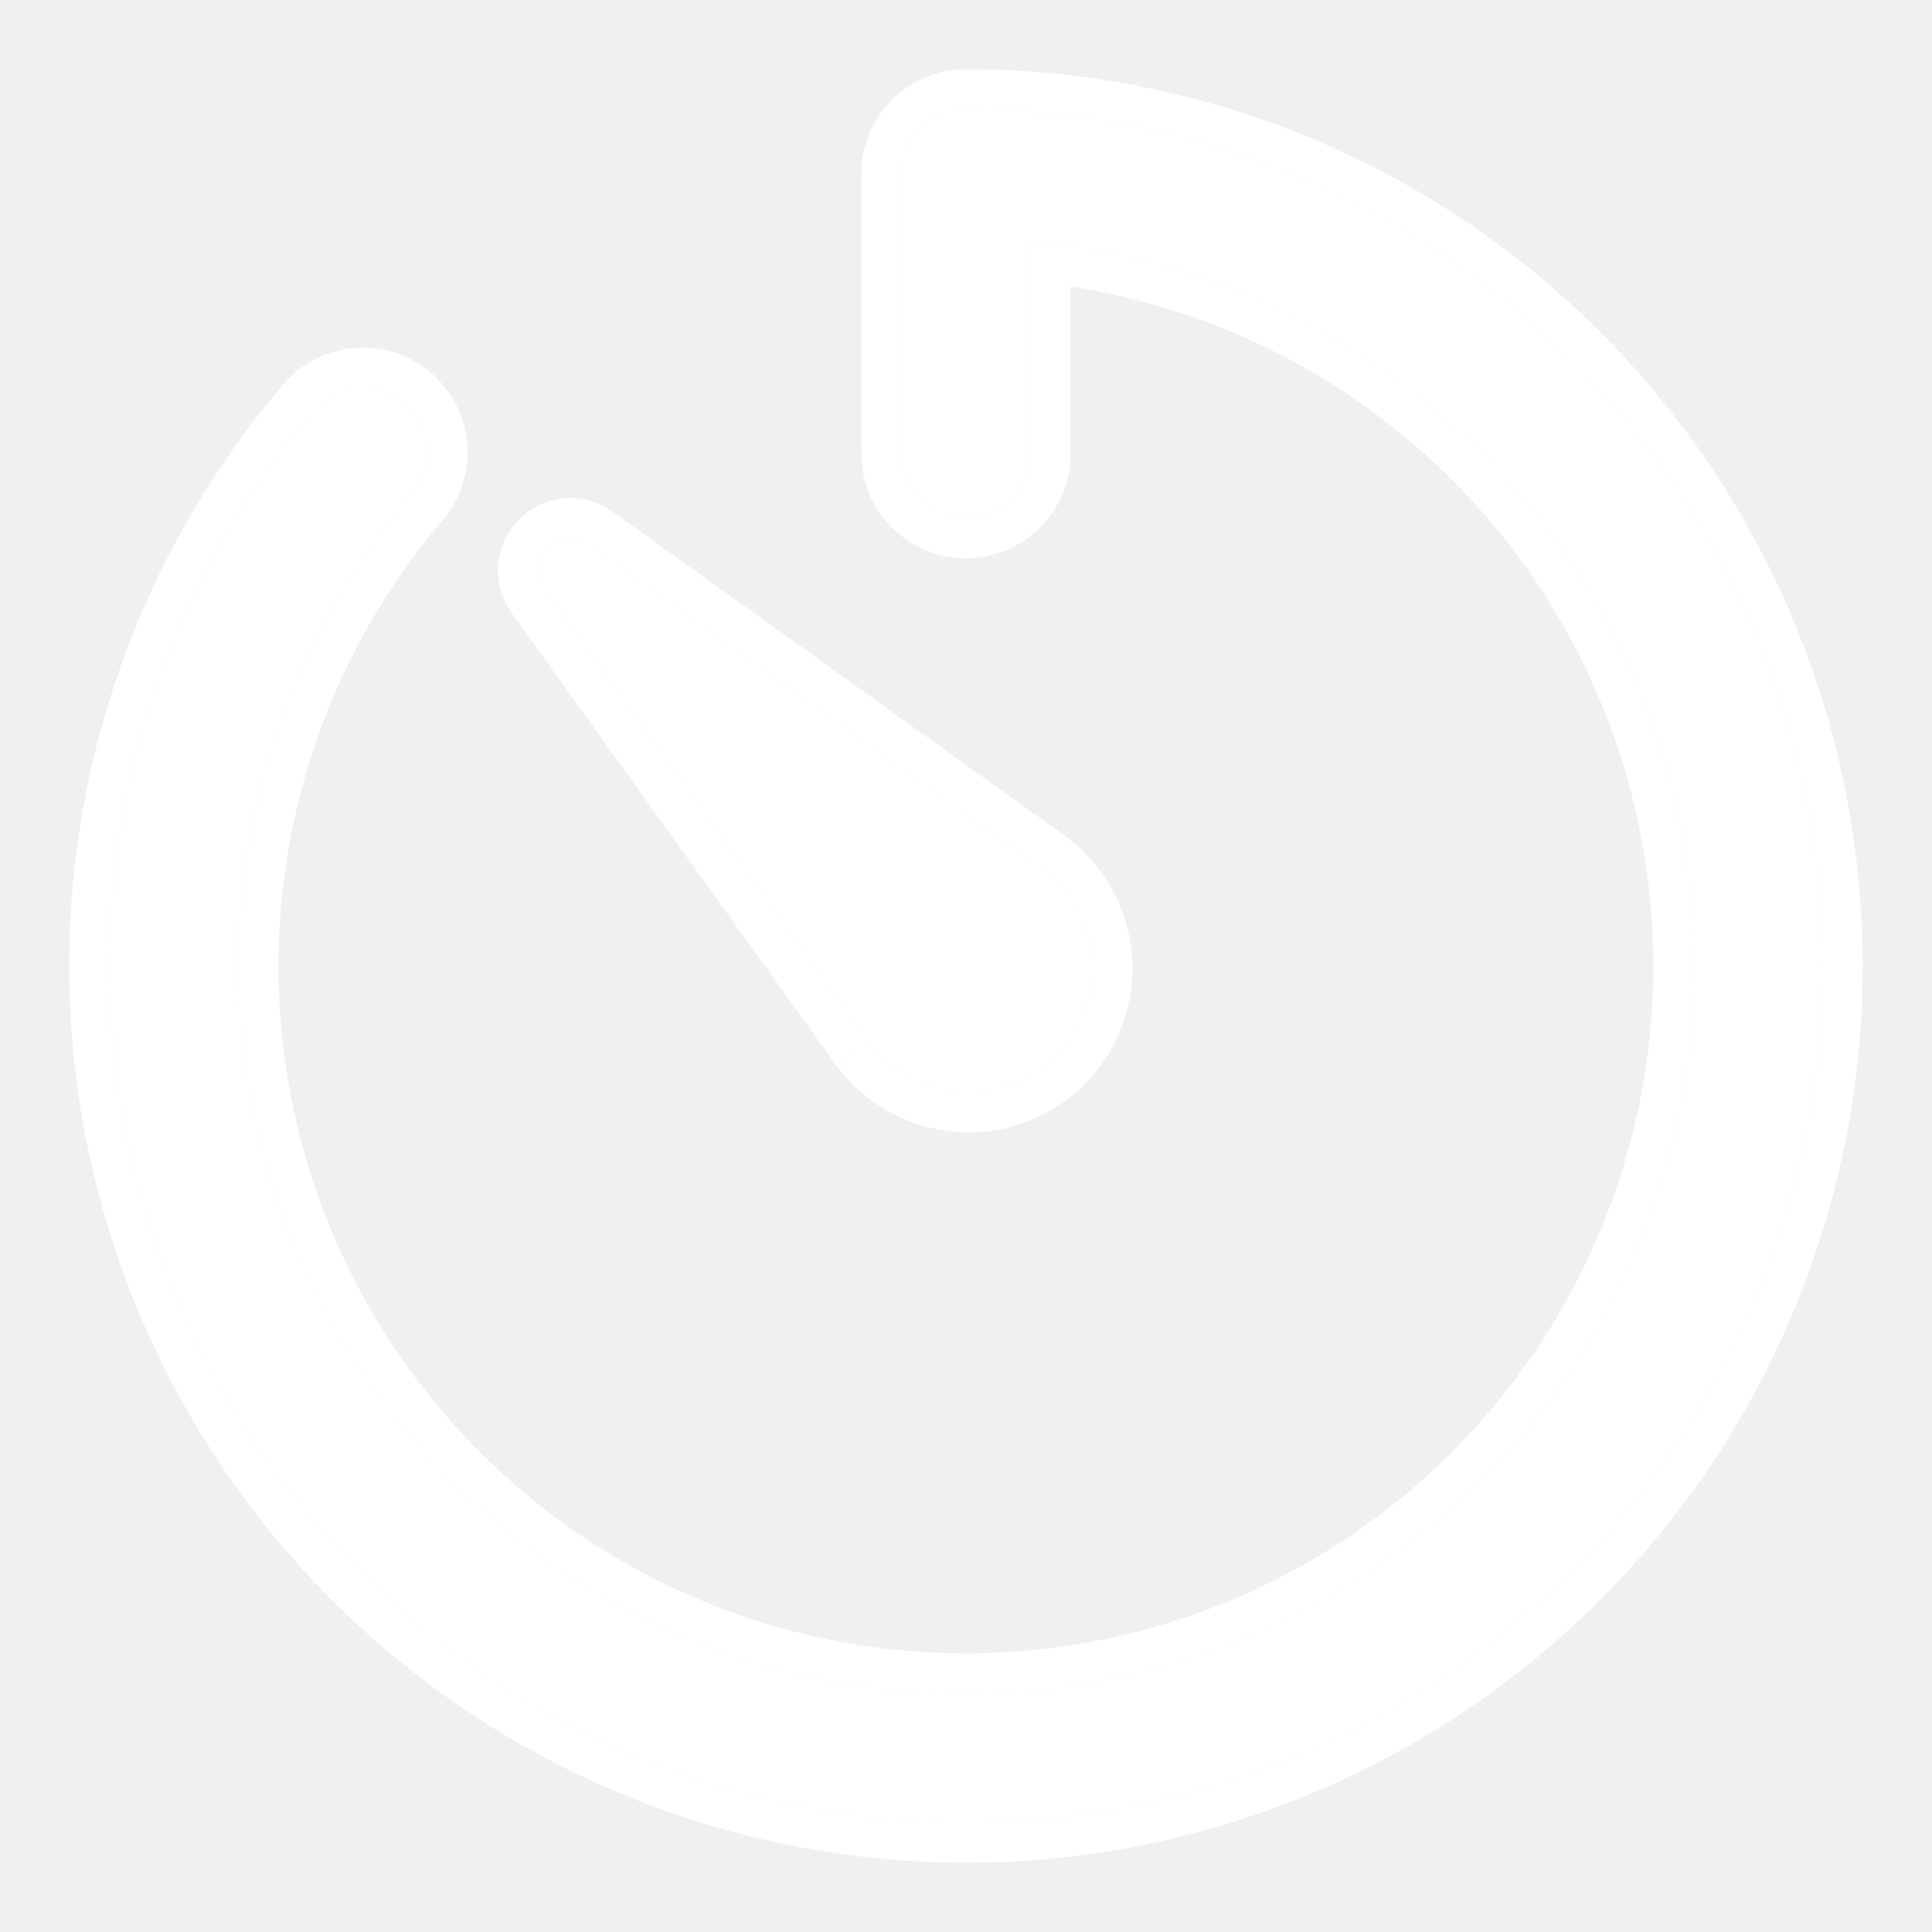
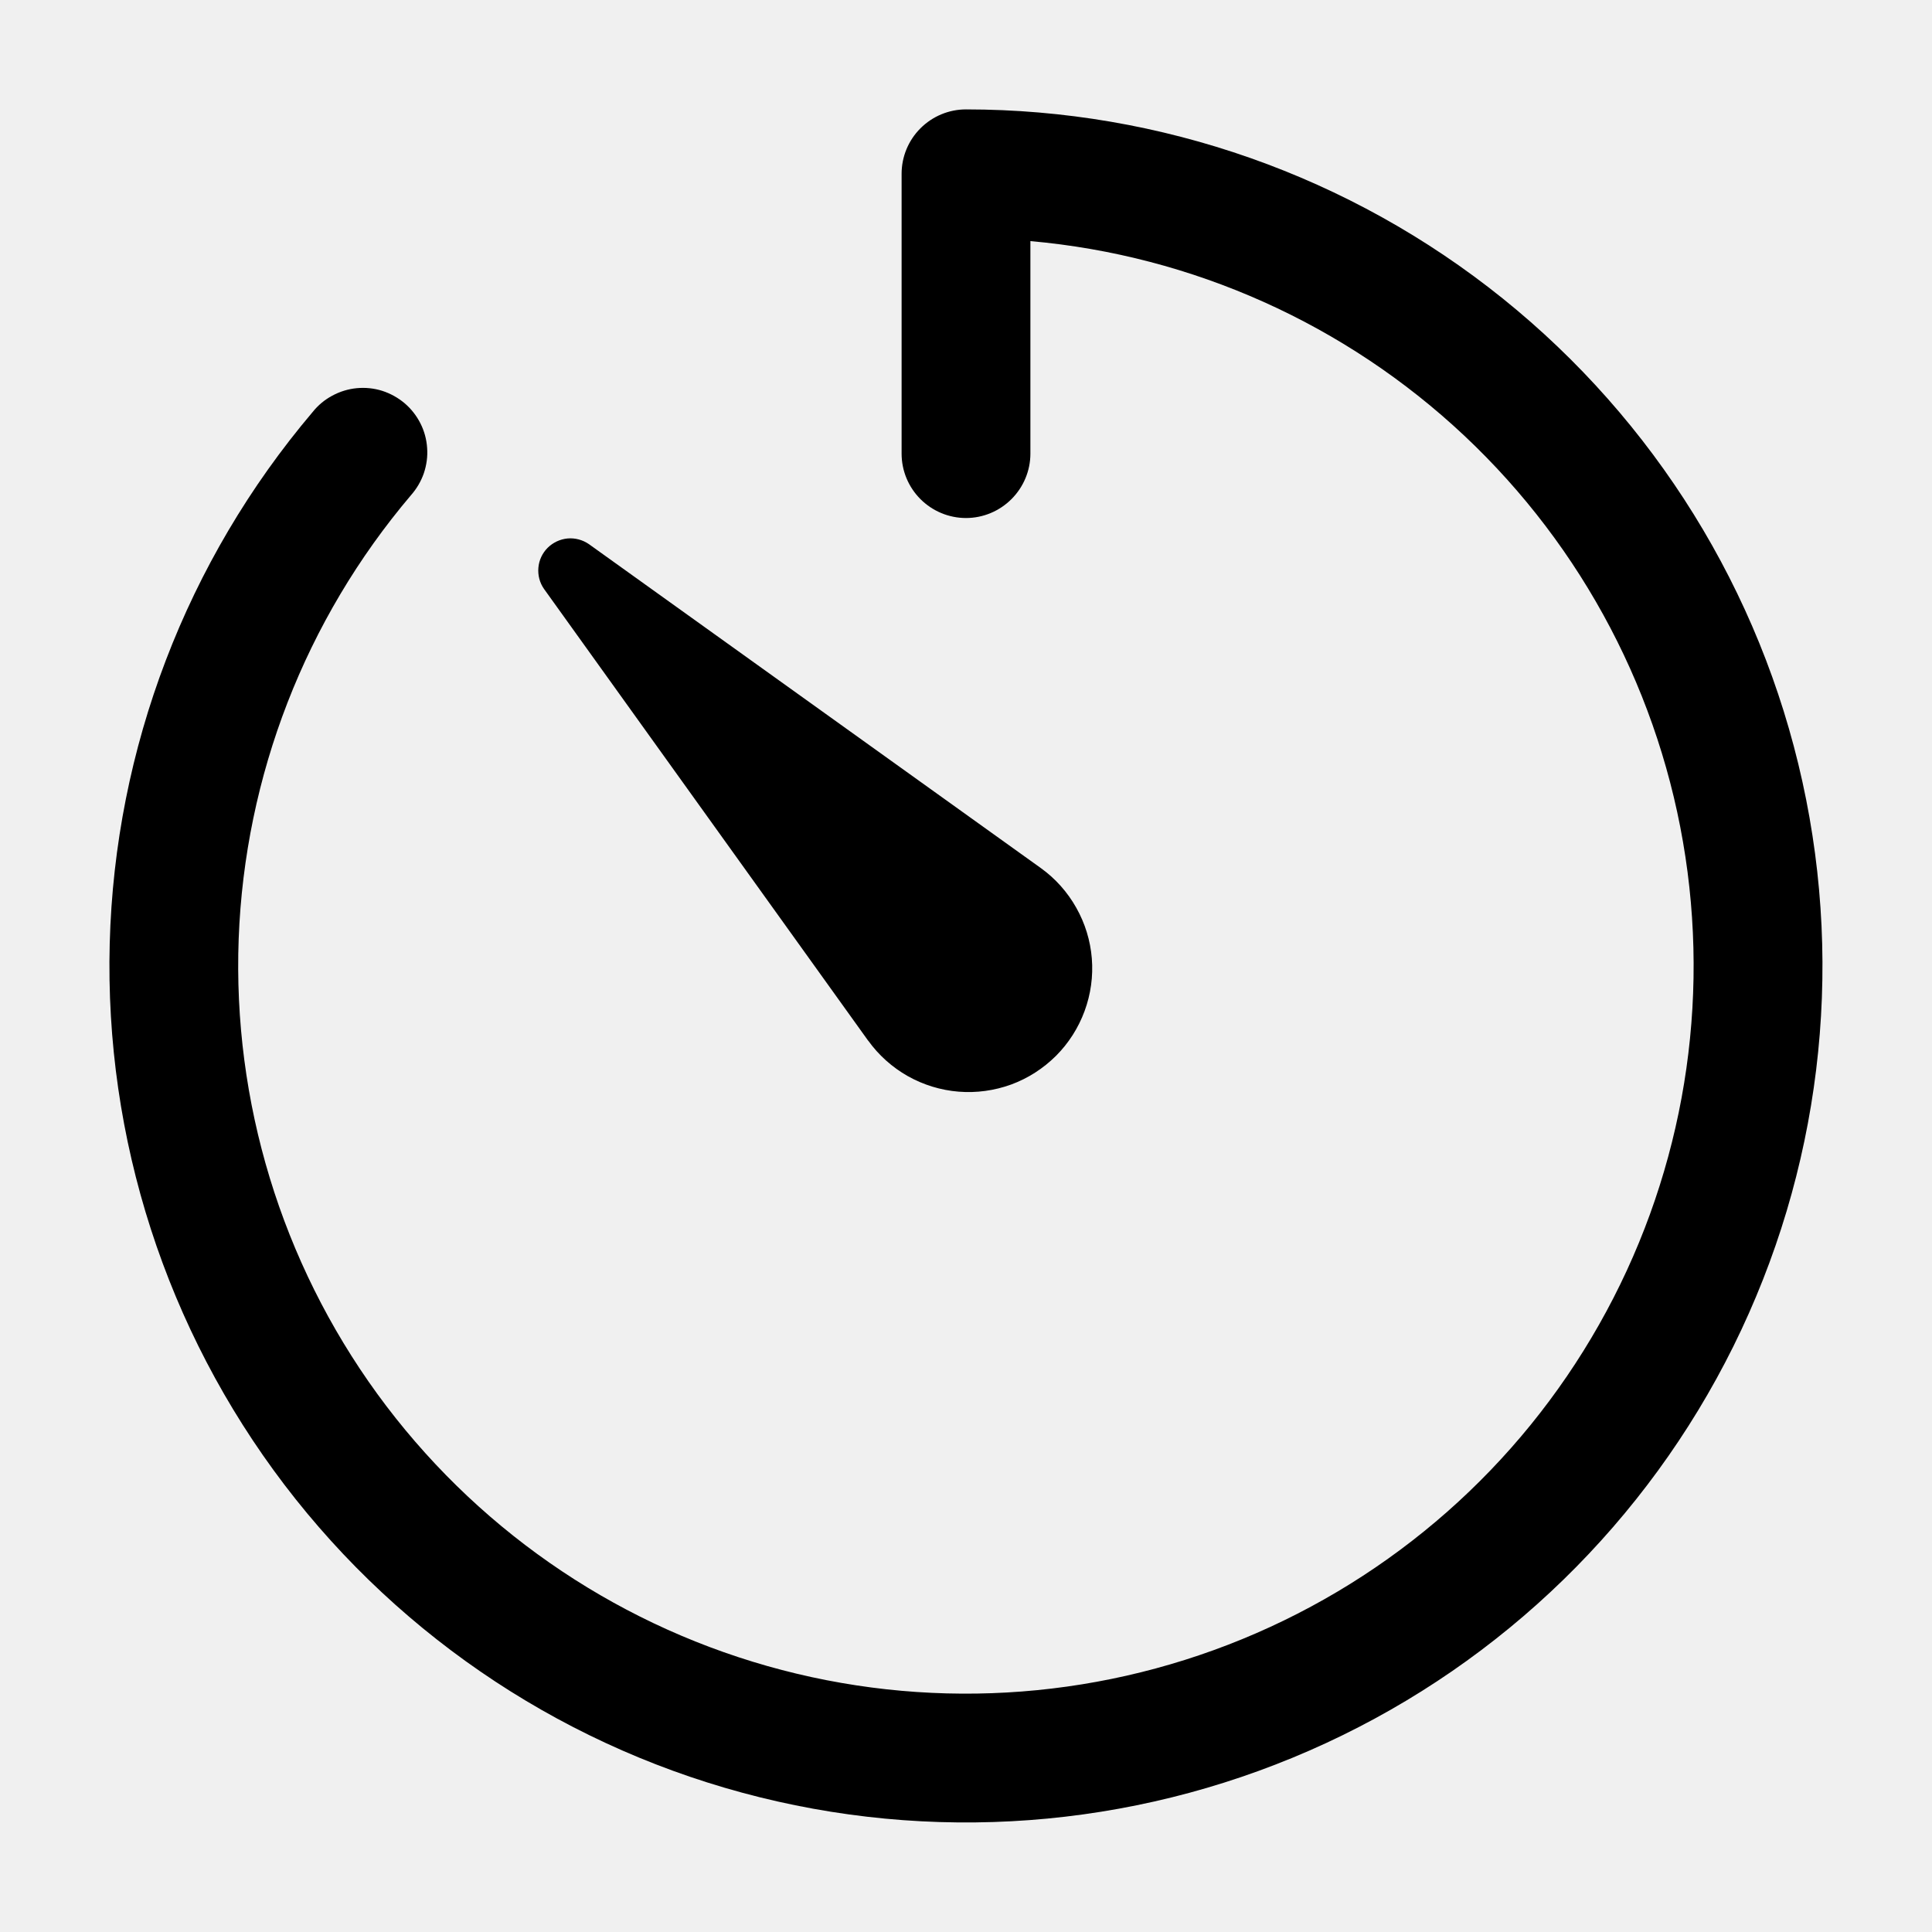
<svg xmlns="http://www.w3.org/2000/svg" width="24" height="24" viewBox="0 0 24 24" fill="none">
  <g clip-path="url(#clip0_853_10208)">
-     <mask id="path-1-outside-1_853_10208" maskUnits="userSpaceOnUse" x="0.359" y="0.359" width="23" height="23" fill="black">
-       <rect fill="white" x="0.359" y="0.359" width="23" height="23" />
+     <mask id="path-1-outside-1_853_10208" maskUnits="userSpaceOnUse" x="0.359" y="0.359" width="23" height="23" fill="currentColor">
+       <rect fill="currentColor" x="0.359" y="0.359" width="23" height="23" />
      <path fill-rule="evenodd" clip-rule="evenodd" d="M12 1.359C11.787 1.359 11.584 1.444 11.434 1.594C11.284 1.744 11.2 1.947 11.2 2.159V5.635C11.2 5.847 11.284 6.05 11.434 6.2C11.584 6.35 11.787 6.435 12 6.435C12.212 6.435 12.415 6.35 12.565 6.2C12.715 6.05 12.8 5.847 12.8 5.635V2.995C14.817 3.174 16.715 4.026 18.191 5.413C19.666 6.8 20.634 8.642 20.937 10.645C21.24 12.647 20.863 14.693 19.864 16.455C18.866 18.218 17.305 19.593 15.431 20.362C13.557 21.131 11.48 21.249 9.532 20.696C7.583 20.143 5.877 18.952 4.686 17.314C3.496 15.676 2.89 13.685 2.965 11.661C3.041 9.637 3.794 7.698 5.104 6.153C5.175 6.073 5.23 5.98 5.265 5.879C5.299 5.778 5.314 5.671 5.306 5.565C5.299 5.458 5.271 5.354 5.222 5.258C5.174 5.163 5.107 5.078 5.026 5.009C4.944 4.94 4.85 4.888 4.748 4.855C4.646 4.823 4.539 4.812 4.432 4.822C4.326 4.832 4.222 4.864 4.128 4.915C4.034 4.965 3.951 5.034 3.884 5.118C2.317 6.967 1.427 9.295 1.363 11.719C1.299 14.142 2.065 16.515 3.533 18.444C5.001 20.372 7.084 21.742 9.437 22.326C11.79 22.91 14.271 22.673 16.471 21.654C18.671 20.636 20.456 18.896 21.533 16.724C22.609 14.552 22.912 12.078 22.39 9.71C21.869 7.343 20.554 5.224 18.665 3.706C16.775 2.187 14.424 1.359 12 1.359ZM10.784 12.927L6.758 7.316C6.704 7.239 6.68 7.146 6.688 7.052C6.696 6.959 6.737 6.871 6.803 6.805C6.87 6.739 6.957 6.698 7.051 6.689C7.144 6.681 7.238 6.706 7.315 6.759L12.929 10.783C13.11 10.913 13.26 11.081 13.369 11.275C13.479 11.469 13.545 11.684 13.563 11.906C13.581 12.128 13.55 12.351 13.473 12.56C13.396 12.769 13.275 12.959 13.118 13.116C12.96 13.273 12.771 13.395 12.562 13.472C12.353 13.548 12.13 13.579 11.908 13.561C11.686 13.543 11.471 13.477 11.277 13.368C11.083 13.258 10.915 13.108 10.785 12.927" />
    </mask>
-     <path fill-rule="evenodd" clip-rule="evenodd" d="M12 1.359C11.787 1.359 11.584 1.444 11.434 1.594C11.284 1.744 11.2 1.947 11.2 2.159V5.635C11.2 5.847 11.284 6.05 11.434 6.2C11.584 6.35 11.787 6.435 12 6.435C12.212 6.435 12.415 6.35 12.565 6.2C12.715 6.05 12.8 5.847 12.8 5.635V2.995C14.817 3.174 16.715 4.026 18.191 5.413C19.666 6.8 20.634 8.642 20.937 10.645C21.24 12.647 20.863 14.693 19.864 16.455C18.866 18.218 17.305 19.593 15.431 20.362C13.557 21.131 11.48 21.249 9.532 20.696C7.583 20.143 5.877 18.952 4.686 17.314C3.496 15.676 2.89 13.685 2.965 11.661C3.041 9.637 3.794 7.698 5.104 6.153C5.175 6.073 5.23 5.98 5.265 5.879C5.299 5.778 5.314 5.671 5.306 5.565C5.299 5.458 5.271 5.354 5.222 5.258C5.174 5.163 5.107 5.078 5.026 5.009C4.944 4.94 4.85 4.888 4.748 4.855C4.646 4.823 4.539 4.812 4.432 4.822C4.326 4.832 4.222 4.864 4.128 4.915C4.034 4.965 3.951 5.034 3.884 5.118C2.317 6.967 1.427 9.295 1.363 11.719C1.299 14.142 2.065 16.515 3.533 18.444C5.001 20.372 7.084 21.742 9.437 22.326C11.79 22.91 14.271 22.673 16.471 21.654C18.671 20.636 20.456 18.896 21.533 16.724C22.609 14.552 22.912 12.078 22.39 9.71C21.869 7.343 20.554 5.224 18.665 3.706C16.775 2.187 14.424 1.359 12 1.359ZM10.784 12.927L6.758 7.316C6.704 7.239 6.68 7.146 6.688 7.052C6.696 6.959 6.737 6.871 6.803 6.805C6.87 6.739 6.957 6.698 7.051 6.689C7.144 6.681 7.238 6.706 7.315 6.759L12.929 10.783C13.11 10.913 13.26 11.081 13.369 11.275C13.479 11.469 13.545 11.684 13.563 11.906C13.581 12.128 13.55 12.351 13.473 12.56C13.396 12.769 13.275 12.959 13.118 13.116C12.96 13.273 12.771 13.395 12.562 13.472C12.353 13.548 12.13 13.579 11.908 13.561C11.686 13.543 11.471 13.477 11.277 13.368C11.083 13.258 10.915 13.108 10.785 12.927" fill="white" />
-     <path d="M12 1.359L12 0.859H12V1.359ZM12.8 2.995L12.844 2.497L12.3 2.448V2.995H12.8ZM5.104 6.153L4.731 5.819L4.722 5.83L5.104 6.153ZM3.884 5.118L4.266 5.441L4.274 5.431L3.884 5.118ZM6.758 7.316L6.348 7.602L6.352 7.608L6.758 7.316ZM7.315 6.759L7.606 6.353L7.6 6.349L7.315 6.759ZM12.929 10.783L13.221 10.378L13.22 10.377L12.929 10.783ZM12 1.359V0.859C11.655 0.859 11.324 0.996 11.08 1.24L11.434 1.594L11.787 1.947C11.844 1.891 11.92 1.859 12 1.859V1.359ZM11.434 1.594L11.08 1.24C10.836 1.484 10.7 1.815 10.7 2.159H11.2H11.7C11.7 2.08 11.731 2.003 11.787 1.947L11.434 1.594ZM11.2 2.159H10.7V5.635H11.2H11.7V2.159H11.2ZM11.2 5.635H10.7C10.7 5.979 10.836 6.31 11.08 6.554L11.434 6.2L11.787 5.847C11.731 5.79 11.7 5.714 11.7 5.635H11.2ZM11.434 6.2L11.08 6.554C11.324 6.798 11.655 6.935 12 6.935V6.435V5.935C11.92 5.935 11.844 5.903 11.787 5.847L11.434 6.2ZM12 6.435V6.935C12.344 6.935 12.675 6.798 12.919 6.554L12.565 6.2L12.212 5.847C12.155 5.903 12.079 5.935 12 5.935V6.435ZM12.565 6.2L12.919 6.554C13.163 6.31 13.3 5.979 13.3 5.635H12.8H12.3C12.3 5.714 12.268 5.79 12.212 5.847L12.565 6.2ZM12.8 5.635H13.3V2.995H12.8H12.3V5.635H12.8ZM12.8 2.995L12.755 3.493C14.661 3.662 16.455 4.467 17.849 5.777L18.191 5.413L18.533 5.048C16.976 3.584 14.973 2.686 12.844 2.497L12.8 2.995ZM18.191 5.413L17.849 5.777C19.242 7.087 20.156 8.828 20.442 10.72L20.937 10.645L21.431 10.57C21.111 8.457 20.091 6.512 18.533 5.048L18.191 5.413ZM20.937 10.645L20.442 10.72C20.729 12.611 20.372 14.544 19.429 16.209L19.864 16.455L20.299 16.702C21.353 14.842 21.751 12.683 21.431 10.57L20.937 10.645ZM19.864 16.455L19.429 16.209C18.486 17.873 17.011 19.173 15.241 19.9L15.431 20.362L15.621 20.825C17.598 20.013 19.246 18.561 20.299 16.702L19.864 16.455ZM15.431 20.362L15.241 19.9C13.471 20.626 11.509 20.737 9.668 20.215L9.532 20.696L9.395 21.177C11.451 21.76 13.644 21.636 15.621 20.825L15.431 20.362ZM9.532 20.696L9.668 20.215C7.828 19.693 6.216 18.568 5.091 17.02L4.686 17.314L4.282 17.608C5.538 19.337 7.339 20.594 9.395 21.177L9.532 20.696ZM4.686 17.314L5.091 17.02C3.966 15.472 3.393 13.592 3.465 11.68L2.965 11.661L2.466 11.643C2.386 13.778 3.025 15.879 4.282 17.608L4.686 17.314ZM2.965 11.661L3.465 11.68C3.536 9.768 4.248 7.936 5.485 6.476L5.104 6.153L4.722 5.83C3.34 7.46 2.545 9.507 2.466 11.643L2.965 11.661ZM5.104 6.153L5.476 6.487C5.592 6.358 5.681 6.206 5.737 6.042L5.265 5.879L4.792 5.716C4.779 5.754 4.758 5.789 4.731 5.819L5.104 6.153ZM5.265 5.879L5.737 6.042C5.794 5.878 5.817 5.704 5.805 5.531L5.306 5.565L4.807 5.598C4.81 5.638 4.805 5.679 4.792 5.716L5.265 5.879ZM5.306 5.565L5.805 5.531C5.793 5.357 5.747 5.188 5.669 5.033L5.222 5.258L4.776 5.484C4.794 5.519 4.805 5.558 4.807 5.598L5.306 5.565ZM5.222 5.258L5.669 5.033C5.59 4.878 5.482 4.74 5.35 4.628L5.026 5.009L4.702 5.39C4.733 5.416 4.758 5.448 4.776 5.484L5.222 5.258ZM5.026 5.009L5.35 4.628C5.217 4.515 5.064 4.431 4.898 4.378L4.748 4.855L4.598 5.332C4.636 5.345 4.672 5.364 4.702 5.39L5.026 5.009ZM4.748 4.855L4.898 4.378C4.732 4.326 4.558 4.308 4.385 4.325L4.432 4.822L4.48 5.32C4.52 5.316 4.56 5.32 4.598 5.332L4.748 4.855ZM4.432 4.822L4.385 4.325C4.212 4.341 4.044 4.392 3.891 4.475L4.128 4.915L4.366 5.355C4.401 5.336 4.44 5.324 4.48 5.32L4.432 4.822ZM4.128 4.915L3.891 4.475C3.738 4.557 3.603 4.669 3.495 4.805L3.884 5.118L4.274 5.431C4.299 5.4 4.33 5.374 4.366 5.355L4.128 4.915ZM3.884 5.118L3.503 4.794C1.861 6.73 0.93 9.168 0.863 11.706L1.363 11.719L1.863 11.732C1.924 9.423 2.772 7.203 4.266 5.441L3.884 5.118ZM1.363 11.719L0.863 11.706C0.796 14.243 1.598 16.727 3.135 18.746L3.533 18.444L3.931 18.141C2.531 16.302 1.802 14.041 1.863 11.732L1.363 11.719ZM3.533 18.444L3.135 18.746C4.672 20.766 6.853 22.2 9.316 22.811L9.437 22.326L9.557 21.841C7.315 21.284 5.33 19.979 3.931 18.141L3.533 18.444ZM9.437 22.326L9.316 22.811C11.78 23.423 14.378 23.174 16.681 22.108L16.471 21.654L16.261 21.201C14.164 22.171 11.799 22.397 9.557 21.841L9.437 22.326ZM16.471 21.654L16.681 22.108C18.984 21.041 20.854 19.22 21.981 16.946L21.533 16.724L21.085 16.502C20.059 18.572 18.357 20.23 16.261 21.201L16.471 21.654ZM21.533 16.724L21.981 16.946C23.108 14.672 23.425 12.081 22.878 9.603L22.39 9.71L21.902 9.818C22.399 12.074 22.111 14.432 21.085 16.502L21.533 16.724ZM22.39 9.71L22.878 9.603C22.332 7.124 20.956 4.906 18.978 3.316L18.665 3.706L18.352 4.096C20.152 5.543 21.405 7.562 21.902 9.818L22.39 9.71ZM18.665 3.706L18.978 3.316C17 1.726 14.538 0.859 12 0.859L12 1.359L12 1.859C14.31 1.859 16.551 2.648 18.352 4.096L18.665 3.706ZM10.784 12.927L11.19 12.636L7.164 7.025L6.758 7.316L6.352 7.608L10.377 13.219L10.784 12.927ZM6.758 7.316L7.168 7.031C7.182 7.05 7.188 7.073 7.186 7.097L6.688 7.052L6.19 7.008C6.171 7.218 6.227 7.428 6.348 7.602L6.758 7.316ZM6.688 7.052L7.186 7.097C7.184 7.12 7.174 7.142 7.157 7.158L6.803 6.805L6.45 6.451C6.301 6.601 6.209 6.798 6.19 7.008L6.688 7.052ZM6.803 6.805L7.157 7.158C7.14 7.175 7.119 7.185 7.095 7.187L7.051 6.689L7.007 6.191C6.796 6.21 6.599 6.302 6.45 6.451L6.803 6.805ZM7.051 6.689L7.095 7.187C7.072 7.189 7.048 7.183 7.029 7.17L7.315 6.759L7.6 6.349C7.427 6.228 7.217 6.173 7.007 6.191L7.051 6.689ZM7.315 6.759L7.024 7.166L12.638 11.19L12.929 10.783L13.22 10.377L7.606 6.353L7.315 6.759ZM12.929 10.783L12.637 11.189C12.759 11.277 12.86 11.39 12.934 11.521L13.369 11.275L13.805 11.029C13.66 10.772 13.461 10.55 13.221 10.378L12.929 10.783ZM13.369 11.275L12.934 11.521C13.008 11.652 13.052 11.797 13.064 11.946L13.563 11.906L14.061 11.866C14.037 11.572 13.95 11.286 13.805 11.029L13.369 11.275ZM13.563 11.906L13.064 11.946C13.076 12.096 13.056 12.246 13.004 12.387L13.473 12.56L13.943 12.732C14.044 12.456 14.085 12.16 14.061 11.866L13.563 11.906ZM13.473 12.56L13.004 12.387C12.952 12.528 12.87 12.656 12.764 12.762L13.118 13.116L13.471 13.47C13.68 13.261 13.841 13.009 13.943 12.732L13.473 12.56ZM13.118 13.116L12.764 12.762C12.658 12.869 12.53 12.95 12.389 13.002L12.562 13.472L12.734 13.941C13.011 13.839 13.263 13.678 13.471 13.47L13.118 13.116ZM12.562 13.472L12.389 13.002C12.248 13.054 12.098 13.075 11.948 13.062L11.908 13.561L11.868 14.059C12.162 14.083 12.457 14.043 12.734 13.941L12.562 13.472ZM11.908 13.561L11.948 13.062C11.799 13.05 11.653 13.006 11.523 12.932L11.277 13.368L11.031 13.803C11.288 13.948 11.573 14.036 11.868 14.059L11.908 13.561ZM11.277 13.368L11.523 12.932C11.392 12.858 11.279 12.757 11.191 12.635L10.785 12.927L10.379 13.22C10.552 13.459 10.774 13.658 11.031 13.803L11.277 13.368Z" fill="white" mask="url(#path-1-outside-1_853_10208)" />
+     <path fill-rule="evenodd" clip-rule="evenodd" d="M12 1.359C11.787 1.359 11.584 1.444 11.434 1.594C11.284 1.744 11.2 1.947 11.2 2.159V5.635C11.2 5.847 11.284 6.05 11.434 6.2C11.584 6.35 11.787 6.435 12 6.435C12.212 6.435 12.415 6.35 12.565 6.2C12.715 6.05 12.8 5.847 12.8 5.635V2.995C14.817 3.174 16.715 4.026 18.191 5.413C19.666 6.8 20.634 8.642 20.937 10.645C21.24 12.647 20.863 14.693 19.864 16.455C18.866 18.218 17.305 19.593 15.431 20.362C13.557 21.131 11.48 21.249 9.532 20.696C7.583 20.143 5.877 18.952 4.686 17.314C3.496 15.676 2.89 13.685 2.965 11.661C3.041 9.637 3.794 7.698 5.104 6.153C5.175 6.073 5.23 5.98 5.265 5.879C5.299 5.778 5.314 5.671 5.306 5.565C5.299 5.458 5.271 5.354 5.222 5.258C5.174 5.163 5.107 5.078 5.026 5.009C4.944 4.94 4.85 4.888 4.748 4.855C4.646 4.823 4.539 4.812 4.432 4.822C4.326 4.832 4.222 4.864 4.128 4.915C4.034 4.965 3.951 5.034 3.884 5.118C2.317 6.967 1.427 9.295 1.363 11.719C1.299 14.142 2.065 16.515 3.533 18.444C5.001 20.372 7.084 21.742 9.437 22.326C11.79 22.91 14.271 22.673 16.471 21.654C18.671 20.636 20.456 18.896 21.533 16.724C22.609 14.552 22.912 12.078 22.39 9.71C21.869 7.343 20.554 5.224 18.665 3.706C16.775 2.187 14.424 1.359 12 1.359ZM10.784 12.927L6.758 7.316C6.704 7.239 6.68 7.146 6.688 7.052C6.696 6.959 6.737 6.871 6.803 6.805C6.87 6.739 6.957 6.698 7.051 6.689C7.144 6.681 7.238 6.706 7.315 6.759L12.929 10.783C13.11 10.913 13.26 11.081 13.369 11.275C13.479 11.469 13.545 11.684 13.563 11.906C13.581 12.128 13.55 12.351 13.473 12.56C13.396 12.769 13.275 12.959 13.118 13.116C12.96 13.273 12.771 13.395 12.562 13.472C12.353 13.548 12.13 13.579 11.908 13.561C11.686 13.543 11.471 13.477 11.277 13.368C11.083 13.258 10.915 13.108 10.785 12.927" fill="currentColor" />
+     <path d="M12 1.359L12 0.859H12V1.359ZM12.8 2.995L12.844 2.497L12.3 2.448V2.995H12.8ZM5.104 6.153L4.731 5.819L4.722 5.83L5.104 6.153ZM3.884 5.118L4.266 5.441L4.274 5.431L3.884 5.118ZM6.758 7.316L6.348 7.602L6.352 7.608L6.758 7.316ZM7.315 6.759L7.606 6.353L7.6 6.349L7.315 6.759ZM12.929 10.783L13.221 10.378L13.22 10.377L12.929 10.783ZM12 1.359V0.859C11.655 0.859 11.324 0.996 11.08 1.24L11.434 1.594L11.787 1.947C11.844 1.891 11.92 1.859 12 1.859V1.359ZM11.434 1.594L11.08 1.24C10.836 1.484 10.7 1.815 10.7 2.159H11.2H11.7C11.7 2.08 11.731 2.003 11.787 1.947L11.434 1.594ZM11.2 2.159H10.7V5.635H11.2H11.7V2.159H11.2ZM11.2 5.635H10.7C10.7 5.979 10.836 6.31 11.08 6.554L11.434 6.2L11.787 5.847C11.731 5.79 11.7 5.714 11.7 5.635H11.2ZM11.434 6.2L11.08 6.554C11.324 6.798 11.655 6.935 12 6.935V6.435V5.935C11.92 5.935 11.844 5.903 11.787 5.847L11.434 6.2ZM12 6.435V6.935C12.344 6.935 12.675 6.798 12.919 6.554L12.565 6.2L12.212 5.847C12.155 5.903 12.079 5.935 12 5.935V6.435ZM12.565 6.2L12.919 6.554C13.163 6.31 13.3 5.979 13.3 5.635H12.8H12.3C12.3 5.714 12.268 5.79 12.212 5.847L12.565 6.2ZM12.8 5.635H13.3V2.995H12.8H12.3V5.635H12.8ZM12.8 2.995L12.755 3.493C14.661 3.662 16.455 4.467 17.849 5.777L18.191 5.413L18.533 5.048C16.976 3.584 14.973 2.686 12.844 2.497L12.8 2.995ZM18.191 5.413L17.849 5.777C19.242 7.087 20.156 8.828 20.442 10.72L20.937 10.645L21.431 10.57C21.111 8.457 20.091 6.512 18.533 5.048L18.191 5.413ZM20.937 10.645L20.442 10.72C20.729 12.611 20.372 14.544 19.429 16.209L19.864 16.455L20.299 16.702C21.353 14.842 21.751 12.683 21.431 10.57L20.937 10.645ZM19.864 16.455L19.429 16.209C18.486 17.873 17.011 19.173 15.241 19.9L15.431 20.362L15.621 20.825C17.598 20.013 19.246 18.561 20.299 16.702L19.864 16.455ZM15.431 20.362L15.241 19.9C13.471 20.626 11.509 20.737 9.668 20.215L9.532 20.696L9.395 21.177C11.451 21.76 13.644 21.636 15.621 20.825L15.431 20.362ZM9.532 20.696L9.668 20.215C7.828 19.693 6.216 18.568 5.091 17.02L4.686 17.314L4.282 17.608C5.538 19.337 7.339 20.594 9.395 21.177L9.532 20.696ZM4.686 17.314L5.091 17.02C3.966 15.472 3.393 13.592 3.465 11.68L2.965 11.661L2.466 11.643C2.386 13.778 3.025 15.879 4.282 17.608L4.686 17.314ZM2.965 11.661L3.465 11.68C3.536 9.768 4.248 7.936 5.485 6.476L5.104 6.153L4.722 5.83C3.34 7.46 2.545 9.507 2.466 11.643L2.965 11.661ZM5.104 6.153L5.476 6.487C5.592 6.358 5.681 6.206 5.737 6.042L5.265 5.879L4.792 5.716C4.779 5.754 4.758 5.789 4.731 5.819L5.104 6.153ZM5.265 5.879L5.737 6.042C5.794 5.878 5.817 5.704 5.805 5.531L5.306 5.565L4.807 5.598C4.81 5.638 4.805 5.679 4.792 5.716L5.265 5.879ZM5.306 5.565L5.805 5.531C5.793 5.357 5.747 5.188 5.669 5.033L5.222 5.258L4.776 5.484C4.794 5.519 4.805 5.558 4.807 5.598L5.306 5.565ZM5.222 5.258L5.669 5.033C5.59 4.878 5.482 4.74 5.35 4.628L5.026 5.009L4.702 5.39C4.733 5.416 4.758 5.448 4.776 5.484L5.222 5.258ZM5.026 5.009L5.35 4.628C5.217 4.515 5.064 4.431 4.898 4.378L4.748 4.855L4.598 5.332C4.636 5.345 4.672 5.364 4.702 5.39L5.026 5.009ZM4.748 4.855L4.898 4.378C4.732 4.326 4.558 4.308 4.385 4.325L4.432 4.822L4.48 5.32C4.52 5.316 4.56 5.32 4.598 5.332L4.748 4.855ZM4.432 4.822L4.385 4.325C4.212 4.341 4.044 4.392 3.891 4.475L4.128 4.915L4.366 5.355C4.401 5.336 4.44 5.324 4.48 5.32L4.432 4.822ZM4.128 4.915L3.891 4.475C3.738 4.557 3.603 4.669 3.495 4.805L3.884 5.118L4.274 5.431C4.299 5.4 4.33 5.374 4.366 5.355L4.128 4.915ZM3.884 5.118L3.503 4.794C1.861 6.73 0.93 9.168 0.863 11.706L1.363 11.719L1.863 11.732C1.924 9.423 2.772 7.203 4.266 5.441L3.884 5.118ZM1.363 11.719L0.863 11.706C0.796 14.243 1.598 16.727 3.135 18.746L3.533 18.444L3.931 18.141C2.531 16.302 1.802 14.041 1.863 11.732L1.363 11.719ZM3.533 18.444L3.135 18.746C4.672 20.766 6.853 22.2 9.316 22.811L9.437 22.326L9.557 21.841C7.315 21.284 5.33 19.979 3.931 18.141L3.533 18.444ZM9.437 22.326L9.316 22.811C11.78 23.423 14.378 23.174 16.681 22.108L16.471 21.654L16.261 21.201C14.164 22.171 11.799 22.397 9.557 21.841L9.437 22.326ZM16.471 21.654L16.681 22.108C18.984 21.041 20.854 19.22 21.981 16.946L21.533 16.724L21.085 16.502C20.059 18.572 18.357 20.23 16.261 21.201L16.471 21.654ZM21.533 16.724L21.981 16.946C23.108 14.672 23.425 12.081 22.878 9.603L22.39 9.71L21.902 9.818C22.399 12.074 22.111 14.432 21.085 16.502L21.533 16.724ZM22.39 9.71L22.878 9.603C22.332 7.124 20.956 4.906 18.978 3.316L18.665 3.706L18.352 4.096C20.152 5.543 21.405 7.562 21.902 9.818L22.39 9.71ZM18.665 3.706L18.978 3.316C17 1.726 14.538 0.859 12 0.859L12 1.359L12 1.859C14.31 1.859 16.551 2.648 18.352 4.096L18.665 3.706ZM10.784 12.927L11.19 12.636L7.164 7.025L6.758 7.316L6.352 7.608L10.377 13.219L10.784 12.927ZM6.758 7.316L7.168 7.031C7.182 7.05 7.188 7.073 7.186 7.097L6.688 7.052L6.19 7.008C6.171 7.218 6.227 7.428 6.348 7.602L6.758 7.316ZM6.688 7.052L7.186 7.097C7.184 7.12 7.174 7.142 7.157 7.158L6.803 6.805L6.45 6.451C6.301 6.601 6.209 6.798 6.19 7.008L6.688 7.052ZM6.803 6.805L7.157 7.158C7.14 7.175 7.119 7.185 7.095 7.187L7.051 6.689L7.007 6.191C6.796 6.21 6.599 6.302 6.45 6.451L6.803 6.805ZM7.051 6.689L7.095 7.187C7.072 7.189 7.048 7.183 7.029 7.17L7.315 6.759L7.6 6.349C7.427 6.228 7.217 6.173 7.007 6.191L7.051 6.689ZM7.315 6.759L7.024 7.166L12.638 11.19L12.929 10.783L13.22 10.377L7.606 6.353L7.315 6.759ZM12.929 10.783L12.637 11.189C12.759 11.277 12.86 11.39 12.934 11.521L13.369 11.275L13.805 11.029C13.66 10.772 13.461 10.55 13.221 10.378L12.929 10.783ZM13.369 11.275L12.934 11.521C13.008 11.652 13.052 11.797 13.064 11.946L13.563 11.906L14.061 11.866C14.037 11.572 13.95 11.286 13.805 11.029L13.369 11.275ZM13.563 11.906L13.064 11.946C13.076 12.096 13.056 12.246 13.004 12.387L13.473 12.56L13.943 12.732C14.044 12.456 14.085 12.16 14.061 11.866L13.563 11.906ZM13.473 12.56L13.004 12.387C12.952 12.528 12.87 12.656 12.764 12.762L13.118 13.116L13.471 13.47C13.68 13.261 13.841 13.009 13.943 12.732L13.473 12.56ZM13.118 13.116L12.764 12.762C12.658 12.869 12.53 12.95 12.389 13.002L12.562 13.472L12.734 13.941C13.011 13.839 13.263 13.678 13.471 13.47L13.118 13.116ZM12.562 13.472L12.389 13.002C12.248 13.054 12.098 13.075 11.948 13.062L11.908 13.561L11.868 14.059C12.162 14.083 12.457 14.043 12.734 13.941L12.562 13.472ZM11.908 13.561L11.948 13.062C11.799 13.05 11.653 13.006 11.523 12.932L11.277 13.368L11.031 13.803C11.288 13.948 11.573 14.036 11.868 14.059L11.908 13.561ZM11.277 13.368L11.523 12.932C11.392 12.858 11.279 12.757 11.191 12.635L10.785 12.927L10.379 13.22C10.552 13.459 10.774 13.658 11.031 13.803L11.277 13.368Z" fill="currentColor" mask="url(#path-1-outside-1_853_10208)" />
  </g>
  <defs>
    <clipPath id="clip0_853_10208">
-       <rect width="24" height="24" fill="white" />
+       <rect width="24" height="24" fill="currentColor" />
    </clipPath>
  </defs>
</svg>
